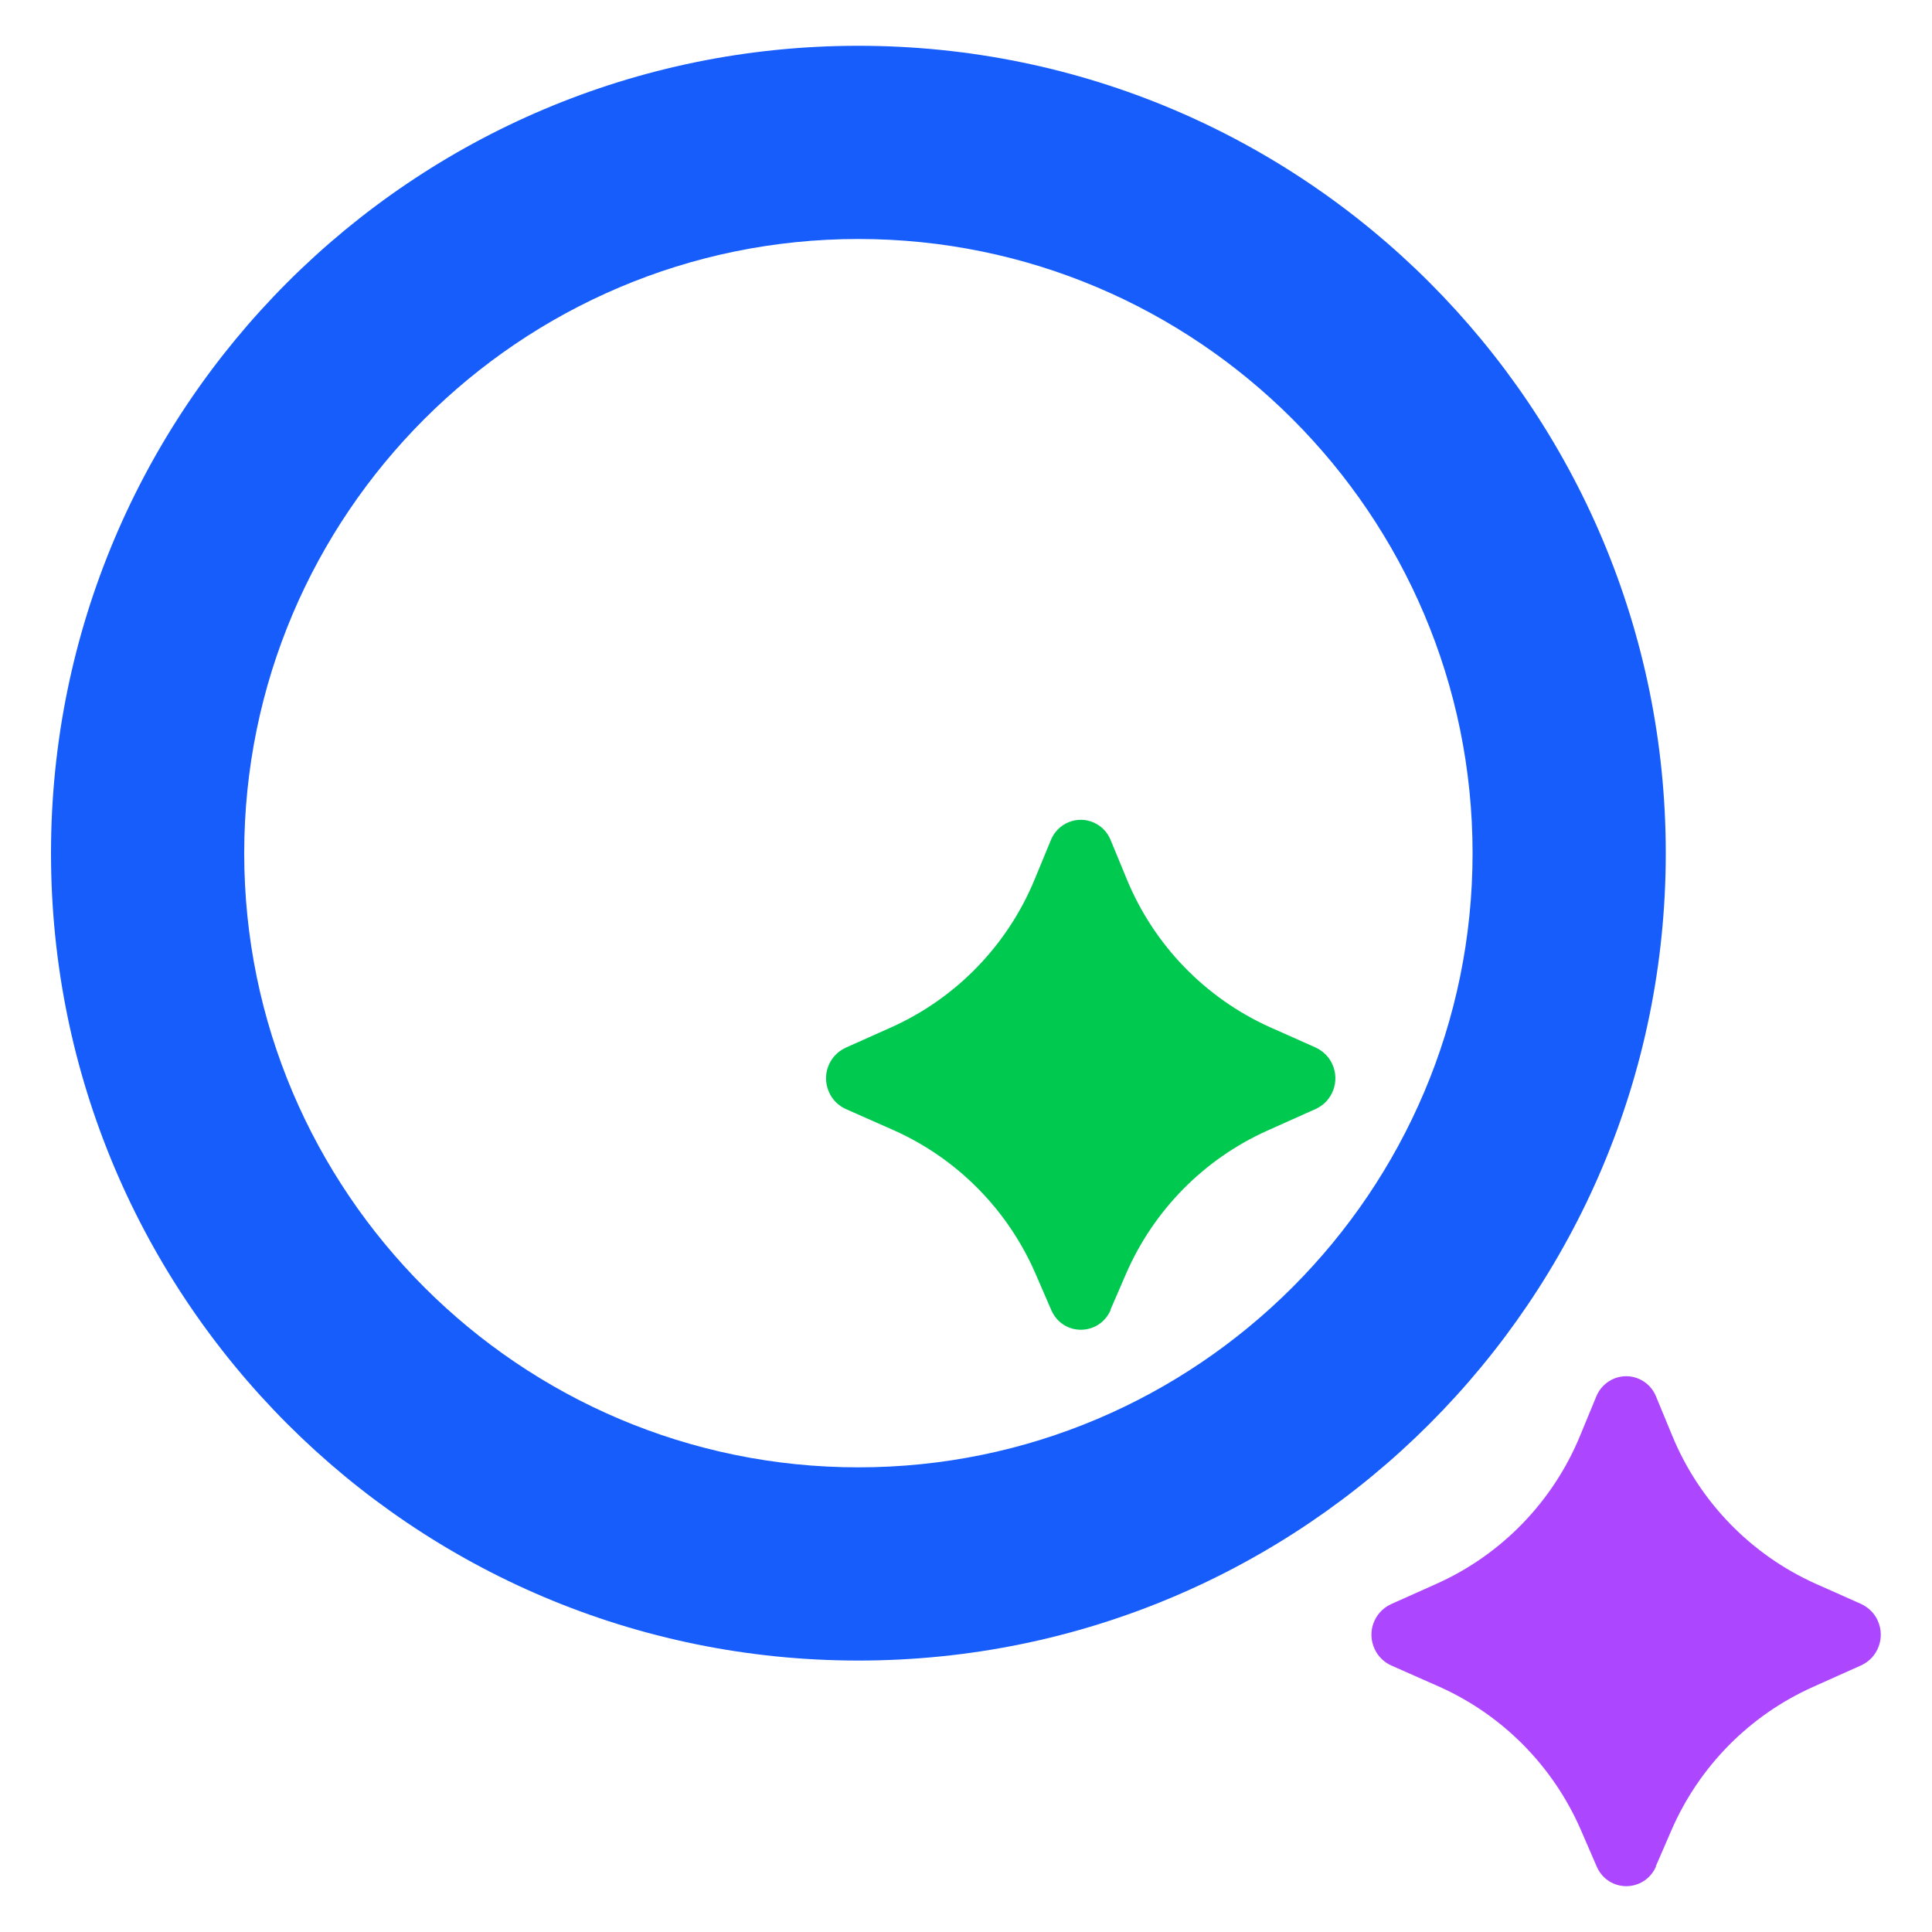
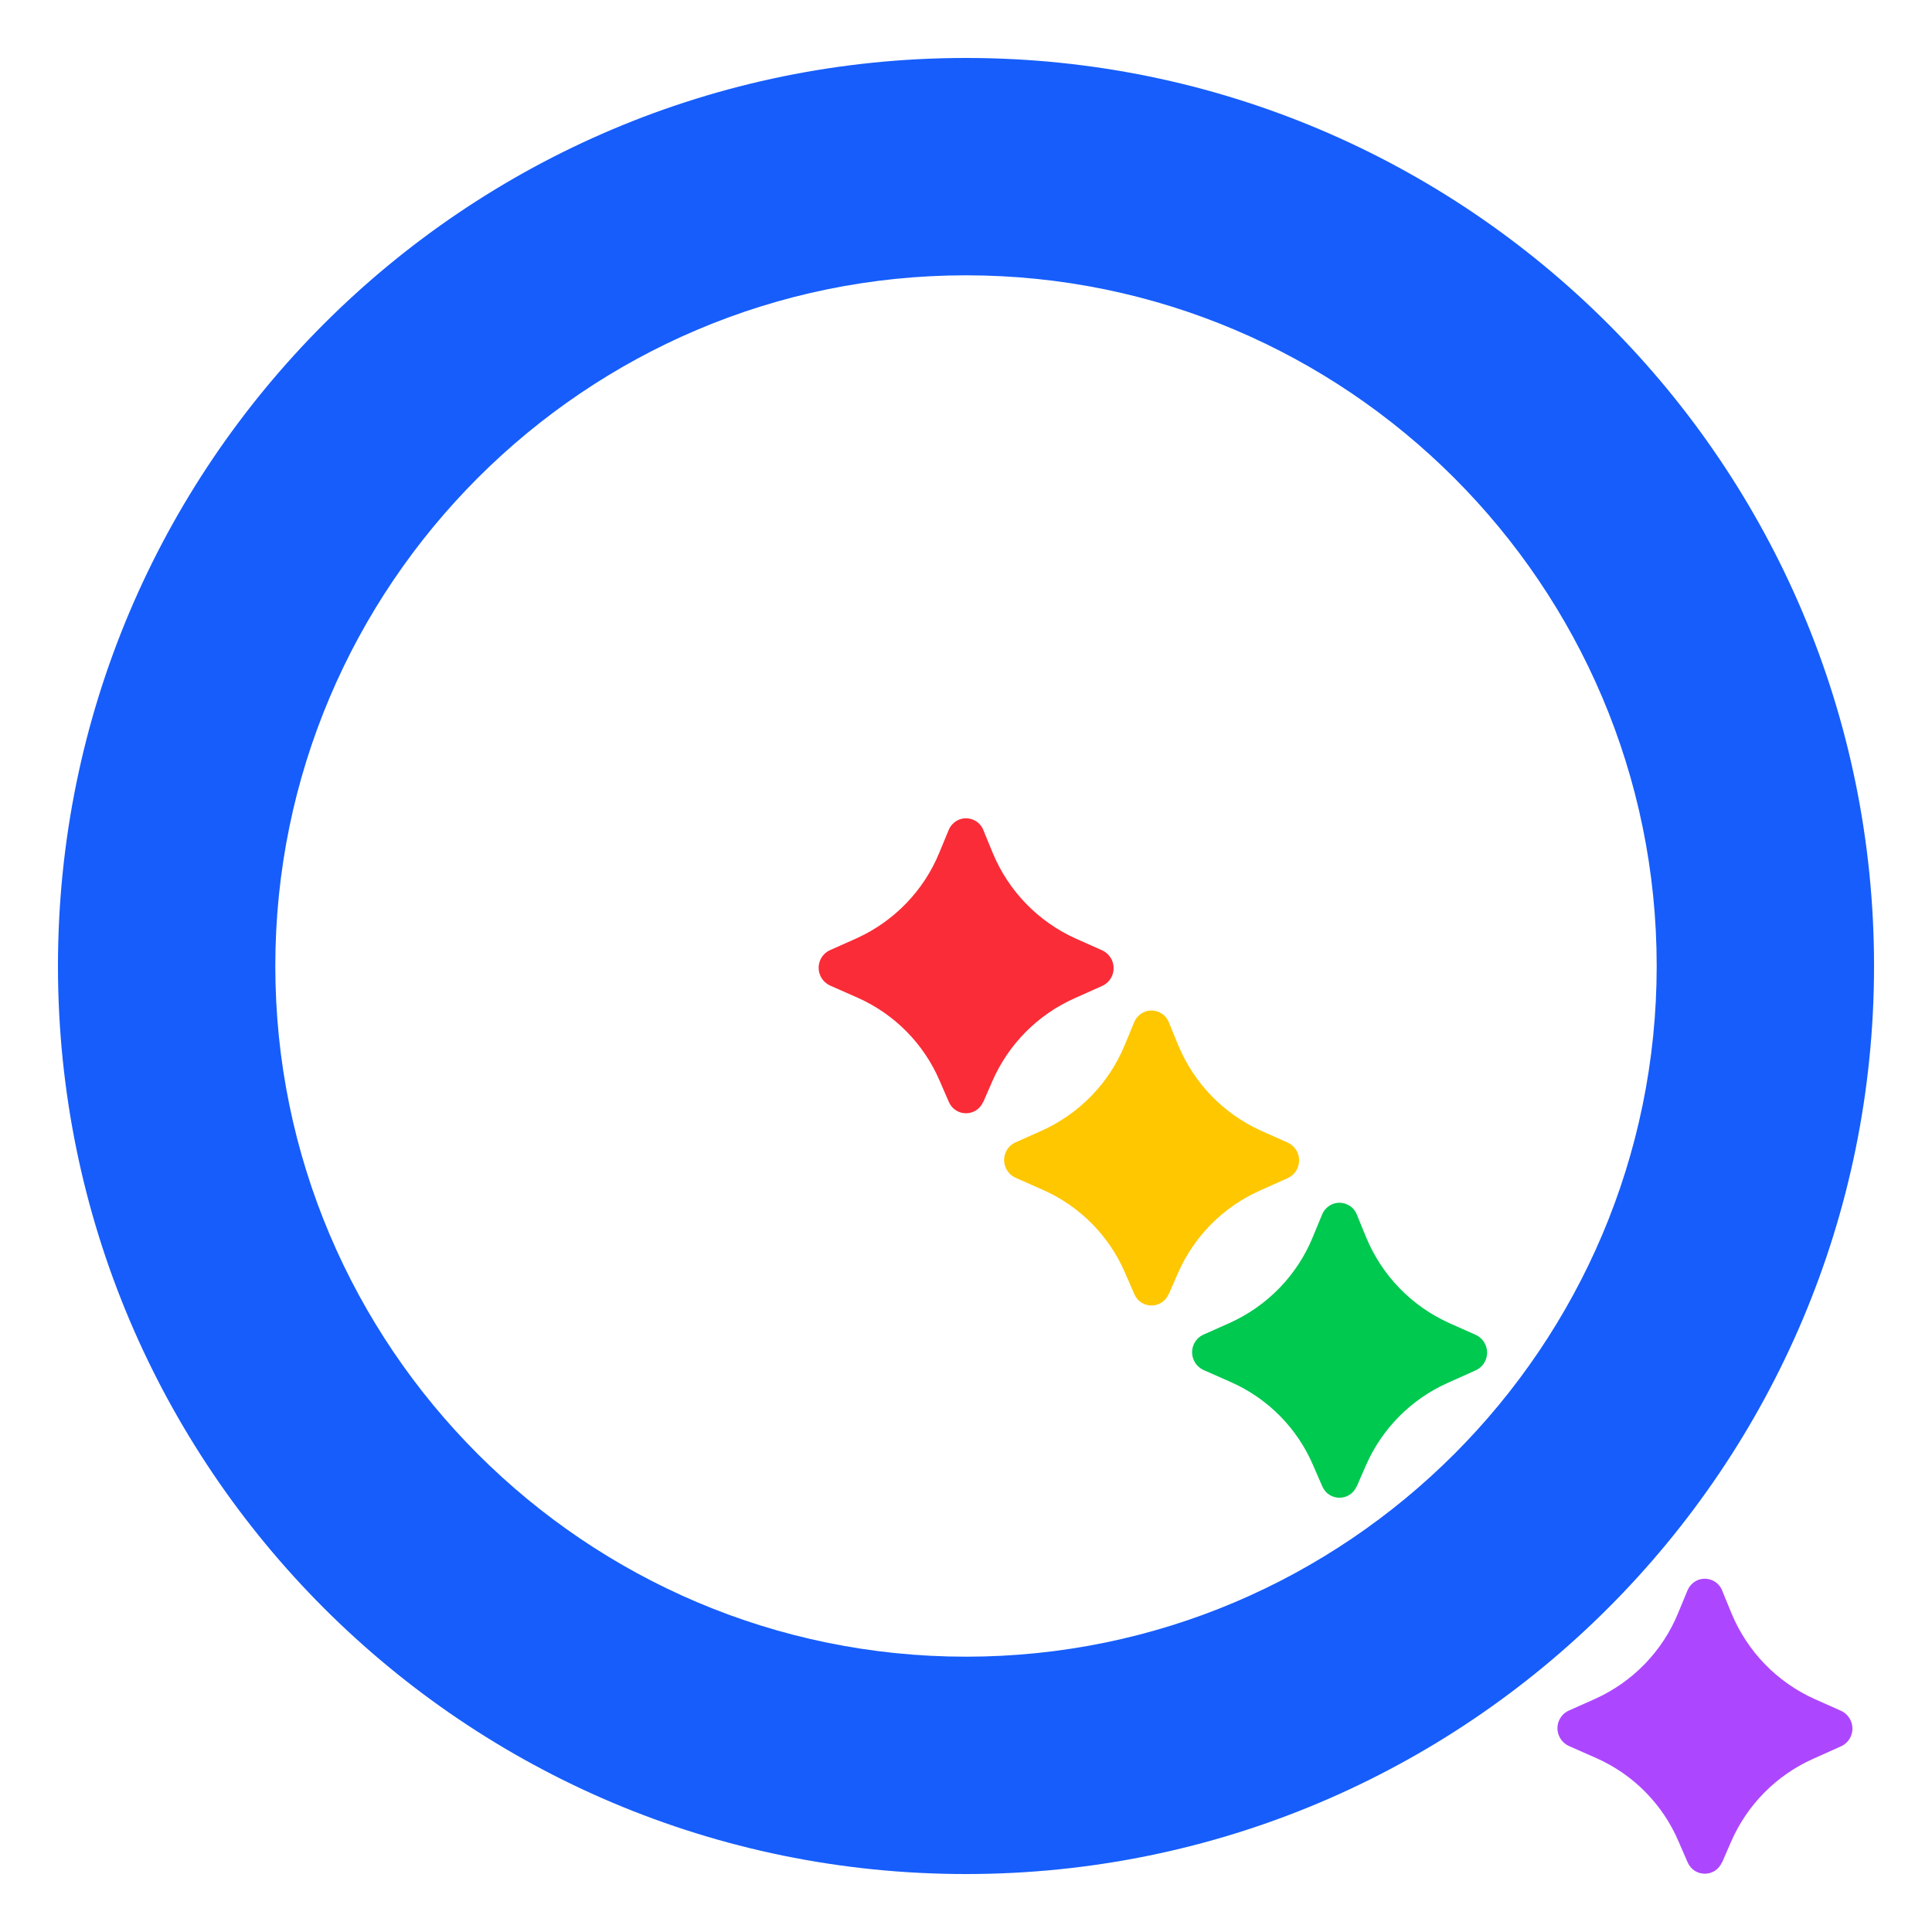
<svg xmlns="http://www.w3.org/2000/svg" id="Layer_1" data-name="Layer 1" viewBox="0 0 100 100">
-   <path d="M44.43,2.37C21.35,2.37,2.64,21.08,2.64,44.16s18.71,41.79,41.79,41.79,41.79-18.71,41.79-41.79S67.51,2.37,44.43,2.37ZM44.43,75.95c-17.53,0-31.79-14.26-31.79-31.79s14.26-31.79,31.79-31.79,31.79,14.26,31.79,31.79-14.26,31.79-31.79,31.79Z" style="fill: #165dfb;" />
-   <path d="M57.47,67.81l.81-1.87c1.43-3.3,4.04-5.95,7.32-7.42l2.5-1.12c.88-.4,1.26-1.44.86-2.32-.17-.38-.48-.68-.86-.86l-2.36-1.05c-3.36-1.51-6.02-4.26-7.42-7.67l-.83-2.01c-.34-.86-1.31-1.28-2.16-.94-.43.17-.77.51-.94.94l-.83,2.01c-1.4,3.41-4.06,6.16-7.42,7.67l-2.37,1.06c-.88.41-1.26,1.44-.85,2.32.17.38.48.68.85.85l2.51,1.11c3.28,1.47,5.89,4.12,7.32,7.42l.81,1.87c.59,1.37,2.48,1.37,3.08,0" style="fill: #00c950;" />
-   <path d="M85.7,96.61l.81-1.87c1.43-3.3,4.04-5.95,7.32-7.42l2.5-1.12c.88-.4,1.26-1.44.86-2.32-.17-.38-.48-.68-.86-.86l-2.36-1.05c-3.36-1.51-6.02-4.26-7.42-7.67l-.83-2.01c-.34-.86-1.31-1.28-2.16-.94-.43.17-.77.51-.94.94l-.83,2.01c-1.4,3.41-4.06,6.16-7.42,7.67l-2.37,1.06c-.88.41-1.26,1.44-.85,2.32.17.38.48.68.85.85l2.51,1.11c3.28,1.47,5.89,4.12,7.32,7.42l.81,1.87c.59,1.37,2.48,1.37,3.08,0" style="fill: #ac47ff;" />
+   <path d="M50,3C24.04,3,3,24.04,3,50s21.04,47,47,47,47-21.04,47-47S75.96,3,50,3ZM50,85.75c-19.71,0-35.75-16.04-35.75-35.75S30.29,14.25,50,14.25s35.75,16.04,35.75,35.75-16.04,35.75-35.75,35.75Z" style="fill: #165dfb;" />
+   <path d="M89.13,96.41l.47-1.08c.83-1.91,2.34-3.44,4.24-4.29l1.45-.65c.51-.23.73-.83.5-1.34-.1-.22-.28-.4-.5-.5l-1.37-.61c-1.95-.88-3.48-2.46-4.3-4.44l-.48-1.17c-.19-.5-.76-.74-1.25-.55-.25.1-.45.3-.55.55l-.48,1.16c-.81,1.98-2.35,3.56-4.29,4.44l-1.37.61c-.51.23-.73.84-.49,1.34.1.22.28.39.49.49l1.45.64c1.9.85,3.41,2.38,4.23,4.3l.47,1.08c.34.79,1.44.79,1.78,0" style="fill: #ac47ff;" />
+   <path d="M70.22,76.95l.47-1.08c.83-1.91,2.34-3.44,4.24-4.29l1.45-.65c.51-.23.73-.83.5-1.34-.1-.22-.28-.4-.5-.5l-1.37-.61c-1.95-.88-3.48-2.46-4.3-4.44l-.48-1.17c-.19-.5-.76-.74-1.25-.55-.25.1-.45.3-.55.55l-.48,1.16c-.81,1.98-2.35,3.56-4.29,4.44l-1.37.61c-.51.23-.73.84-.49,1.34.1.22.28.39.49.49l1.45.64c1.9.85,3.41,2.38,4.23,4.3l.47,1.08c.34.79,1.44.79,1.78,0" style="fill: #00c950;" />
+   <path d="M60.49,67l.47-1.08c.83-1.91,2.34-3.44,4.24-4.29l1.45-.65c.51-.23.73-.83.5-1.34-.1-.22-.28-.4-.5-.5l-1.37-.61c-1.95-.88-3.48-2.46-4.3-4.44l-.48-1.17c-.19-.5-.76-.74-1.25-.55-.25.1-.45.3-.55.55l-.48,1.16c-.81,1.98-2.35,3.56-4.29,4.44l-1.37.61c-.51.23-.73.84-.49,1.34.1.22.28.39.49.49l1.45.64c1.9.85,3.41,2.38,4.23,4.3l.47,1.08c.34.79,1.44.79,1.78,0" style="fill: #fec700;" />
+   <path d="M50.89,57.05l.47-1.08c.83-1.91,2.34-3.44,4.24-4.29l1.45-.65c.51-.23.73-.83.5-1.34-.1-.22-.28-.4-.5-.5l-1.37-.61c-1.95-.88-3.48-2.46-4.3-4.44l-.48-1.17c-.19-.5-.76-.74-1.25-.55-.25.1-.45.3-.55.55l-.48,1.16c-.81,1.98-2.35,3.56-4.29,4.44l-1.37.61c-.51.23-.73.84-.49,1.34.1.22.28.39.49.49l1.45.64c1.9.85,3.41,2.38,4.23,4.3l.47,1.08c.34.79,1.44.79,1.78,0" style="fill: #fa2c37;" />
</svg>
